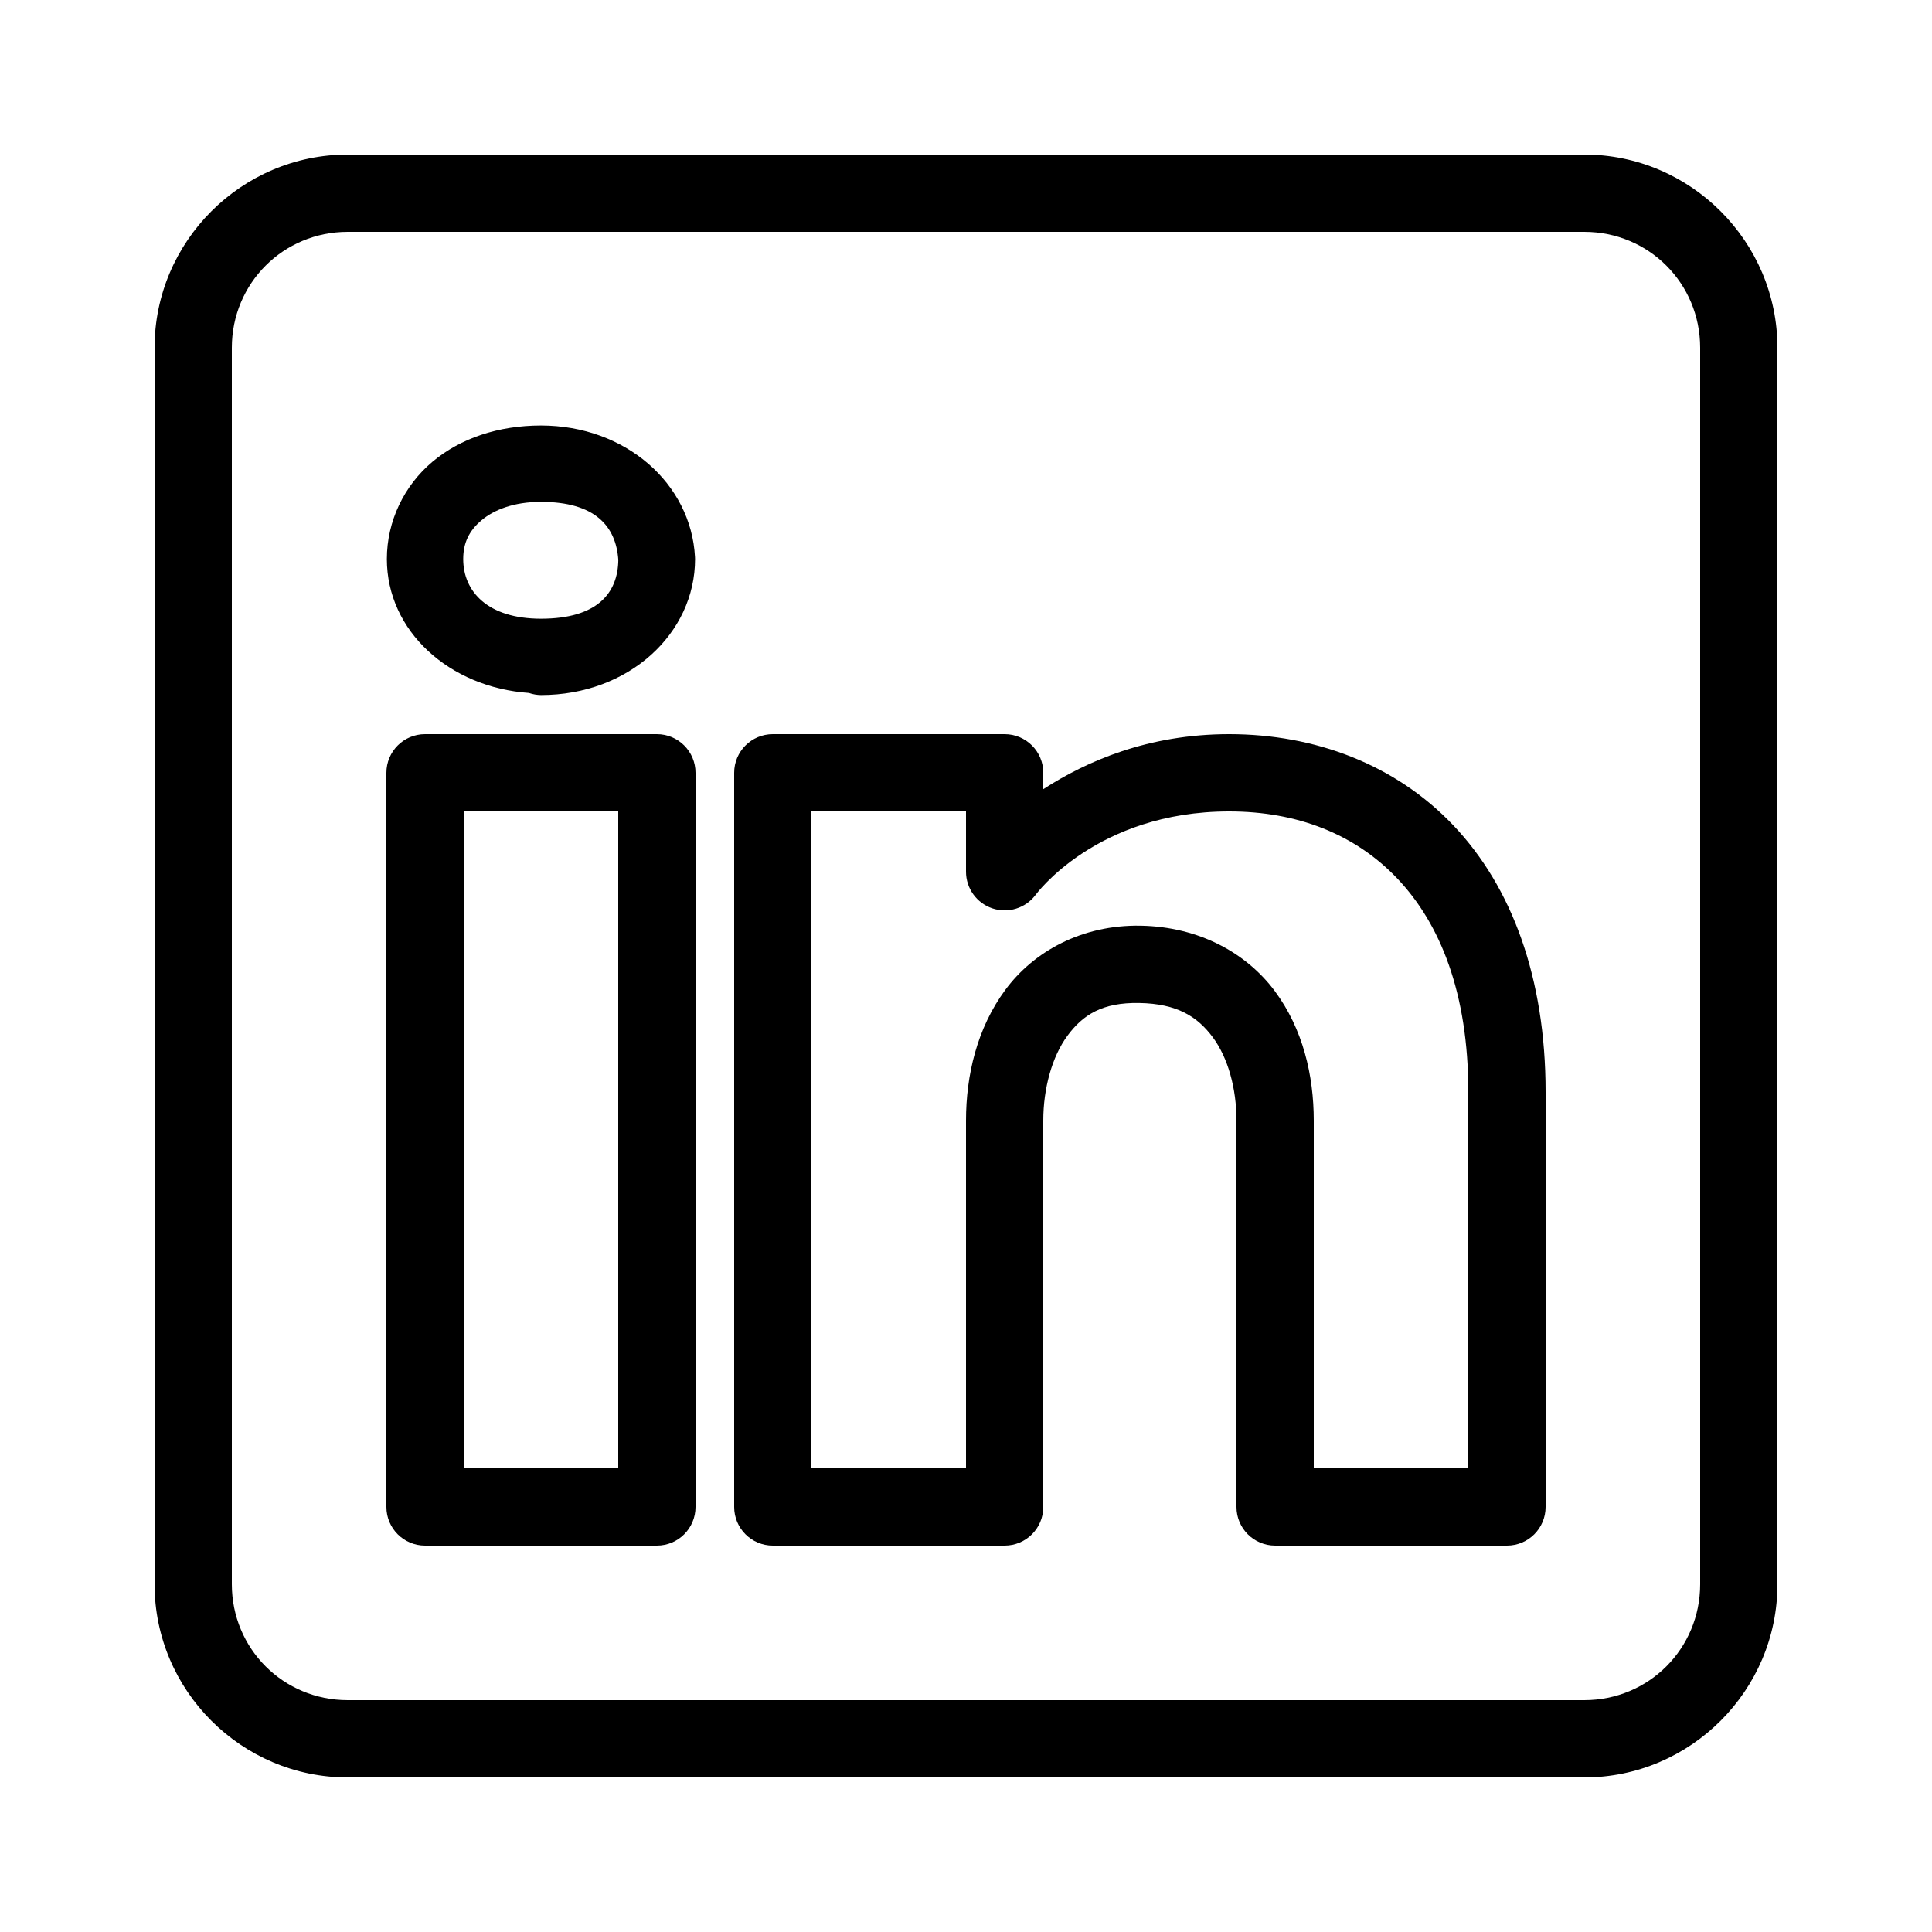
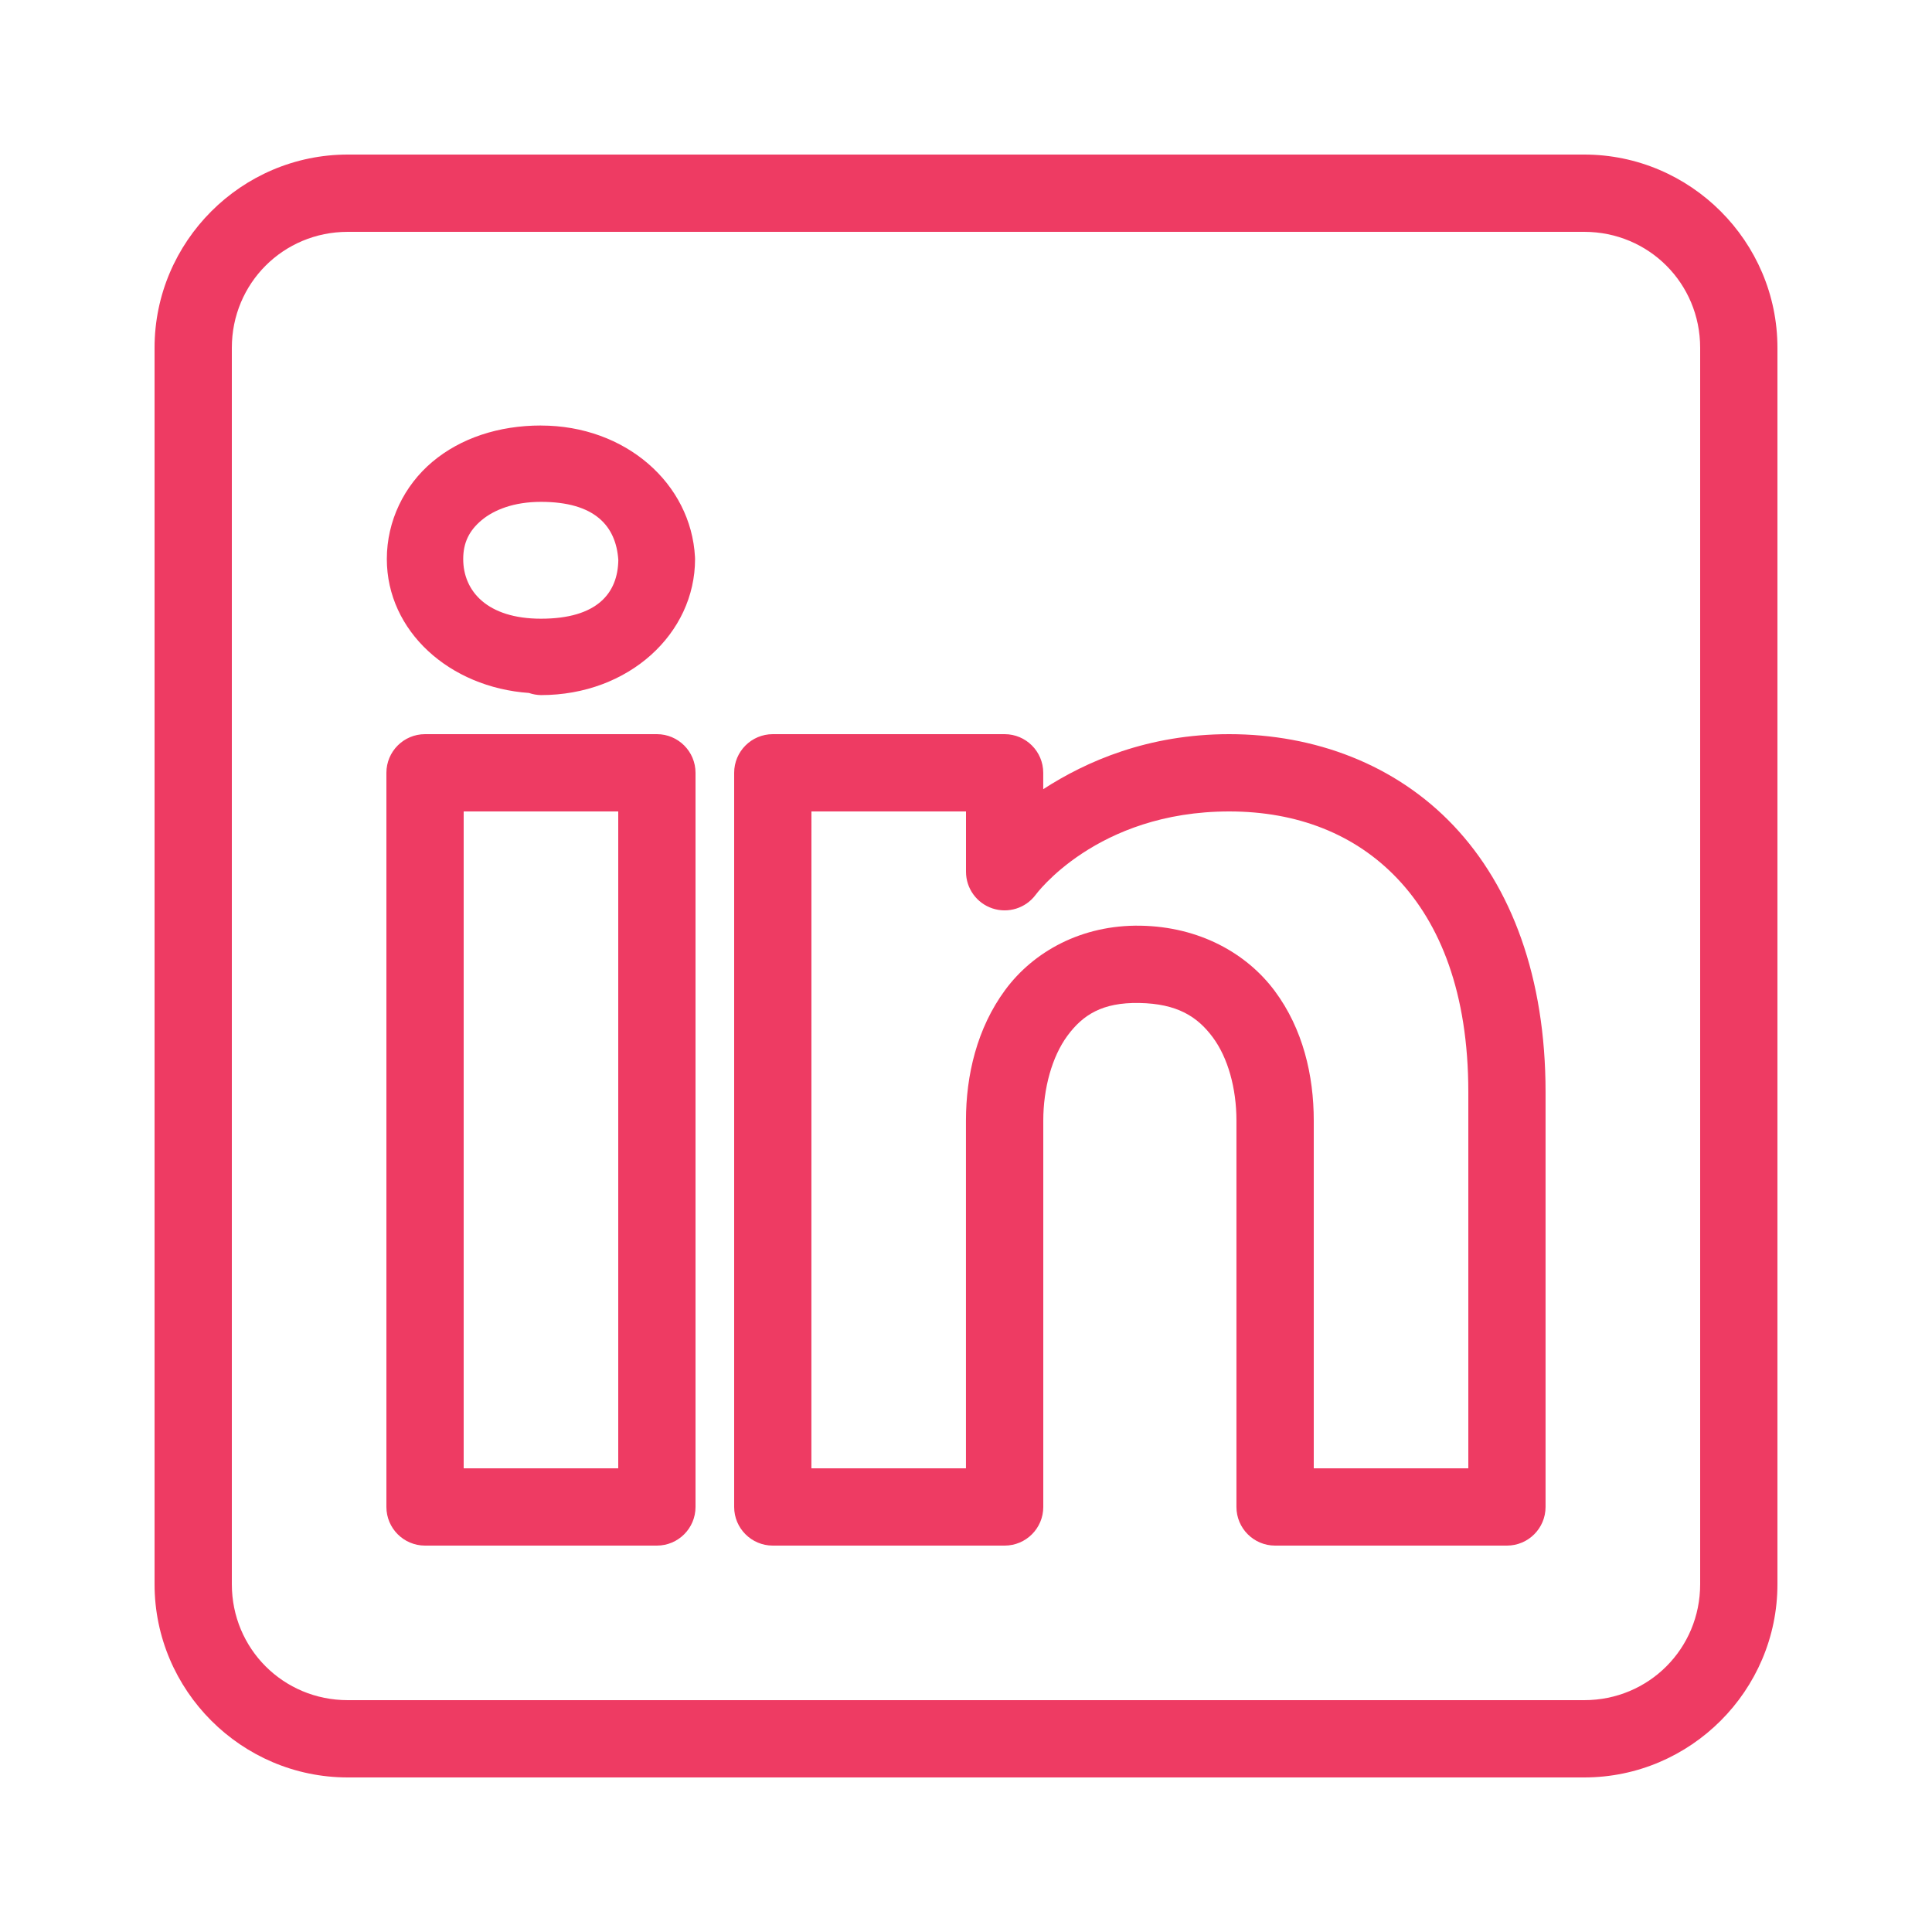
- <svg xmlns="http://www.w3.org/2000/svg" viewBox="0 0 50 50" width="100px" height="100px">
-   <path d="M 9 4 C 6.25 4 4 6.25 4 9 L 4 41 C 4 43.75 6.25 46 9 46 L 41 46 C 43.75 46 46 43.75 46 41 L 46 9 C 46 6.25 43.75 4 41 4 L 9 4 z M 9 6 L 41 6 C 42.668 6 44 7.332 44 9 L 44 41 C 44 42.668 42.668 44 41 44 L 9 44 C 7.332 44 6 42.668 6 41 L 6 9 C 6 7.332 7.332 6 9 6 z M 14 11.012 C 12.905 11.012 11.919 11.339 11.189 11.953 C 10.46 12.567 10.012 13.485 10.012 14.467 C 10.012 16.334 11.631 17.79 13.691 17.934 A 0.988 0.988 0 0 0 13.695 17.936 A 0.988 0.988 0 0 0 14 17.988 C 16.273 17.988 17.988 16.396 17.988 14.467 A 0.988 0.988 0 0 0 17.986 14.414 C 17.885 12.514 16.19 11.012 14 11.012 z M 14 12.988 C 15.392 12.988 15.942 13.61 16.002 14.492 C 15.99 15.348 15.46 16.012 14 16.012 C 12.615 16.012 11.988 15.302 11.988 14.467 C 11.988 14.049 12.141 13.734 12.461 13.465 C 12.781 13.195 13.295 12.988 14 12.988 z M 11 19 A 1 1 0 0 0 10 20 L 10 39 A 1 1 0 0 0 11 40 L 17 40 A 1 1 0 0 0 18 39 L 18 33.135 L 18 20 A 1 1 0 0 0 17 19 L 11 19 z M 20 19 A 1 1 0 0 0 19 20 L 19 39 A 1 1 0 0 0 20 40 L 26 40 A 1 1 0 0 0 27 39 L 27 29 C 27 28.17 27.226 27.345 27.625 26.805 C 28.024 26.264 28.526 25.94 29.482 25.957 C 30.468 25.974 30.99 26.312 31.385 26.842 C 31.78 27.372 32 28.167 32 29 L 32 39 A 1 1 0 0 0 33 40 L 39 40 A 1 1 0 0 0 40 39 L 40 28.262 C 40 25.3 39.123 22.954 37.619 21.367 C 36.115 19.78 34.024 19 31.812 19 C 29.71 19 28.111 19.705 27 20.424 L 27 20 A 1 1 0 0 0 26 19 L 20 19 z M 12 21 L 16 21 L 16 33.135 L 16 38 L 12 38 L 12 21 z M 21 21 L 25 21 L 25 22.561 A 1 1 0 0 0 26.799 23.162 C 26.799 23.162 28.369 21 31.812 21 C 33.566 21 35.069 21.583 36.168 22.742 C 37.267 23.902 38 25.688 38 28.262 L 38 38 L 34 38 L 34 29 C 34 27.833 33.72 26.627 32.99 25.646 C 32.26 24.666 31.032 23.983 29.518 23.957 C 27.996 23.93 26.748 24.627 26.016 25.619 C 25.284 26.611 25 27.83 25 29 L 25 38 L 21 38 L 21 21 z" />
+ <svg xmlns="http://www.w3.org/2000/svg" viewBox="0,0,256,256" width="100px" height="100px" fill-rule="nonzero">
+   <g fill="#ee3b63" fill-rule="nonzero" stroke="none" stroke-width="1" stroke-linecap="butt" stroke-linejoin="miter" stroke-miterlimit="10" stroke-dasharray="" stroke-dashoffset="0" font-family="none" font-weight="none" font-size="none" text-anchor="none" style="mix-blend-mode: normal">
+     <g transform="scale(5.12,5.12)">
+       <path d="M9,4c-2.75,0 -5,2.25 -5,5v32c0,2.75 2.25,5 5,5h32c2.75,0 5,-2.25 5,-5v-32c0,-2.75 -2.25,-5 -5,-5zM9,6h32c1.668,0 3,1.332 3,3v32c0,1.668 -1.332,3 -3,3h-32c-1.668,0 -3,-1.332 -3,-3v-32c0,-1.668 1.332,-3 3,-3zM14,11.012c-1.095,0 -2.081,0.327 -2.811,0.941c-0.73,0.614 -1.178,1.531 -1.178,2.514c0,1.867 1.62,3.323 3.68,3.467c0.001,0.001 0.003,0.001 0.004,0.002c0.098,0.033 0.201,0.051 0.305,0.053c2.273,0 3.988,-1.592 3.988,-3.521c-0,-0.018 -0.001,-0.035 -0.002,-0.053c-0.102,-1.9 -1.796,-3.402 -3.986,-3.402zM14,12.988c1.392,0 1.942,0.622 2.002,1.504c-0.012,0.856 -0.542,1.52 -2.002,1.52c-1.385,0 -2.012,-0.709 -2.012,-1.545c0,-0.418 0.152,-0.733 0.473,-1.002c0.32,-0.269 0.834,-0.477 1.539,-0.477zM11,19c-0.552,0 -1,0.448 -1,1v19c0,0.552 0.448,1 1,1h6c0.552,-0 1,-0.448 1,-1v-5.865v-13.135c-0,-0.552 -0.448,-1 -1,-1zM20,19c-0.552,0 -1,0.448 -1,1v19c0,0.552 0.448,1 1,1h6c0.552,-0 1,-0.448 1,-1v-10c0,-0.83 0.226,-1.655 0.625,-2.195c0.399,-0.54 0.901,-0.865 1.857,-0.848c0.986,0.017 1.508,0.355 1.902,0.885c0.395,0.53 0.615,1.325 0.615,2.158v10c0,0.552 0.448,1 1,1h6c0.552,-0 1,-0.448 1,-1v-10.738c0,-2.962 -0.877,-5.307 -2.381,-6.895c-1.504,-1.587 -3.595,-2.367 -5.807,-2.367c-2.102,0 -3.702,0.705 -4.812,1.424v-0.424c-0,-0.552 -0.448,-1 -1,-1zM12,21h4v12.135v4.865h-4zM21,21h4v1.561c0,0.43 0.275,0.812 0.683,0.948c0.408,0.136 0.857,-0.003 1.116,-0.347c0,0 1.57,-2.162 5.014,-2.162c1.753,0 3.257,0.583 4.355,1.742c1.099,1.16 1.832,2.946 1.832,5.52v9.738h-4v-9c0,-1.167 -0.28,-2.373 -1.01,-3.354c-0.73,-0.981 -1.958,-1.663 -3.473,-1.689c-1.522,-0.027 -2.77,0.67 -3.502,1.662c-0.732,0.992 -1.016,2.211 -1.016,3.381v9h-4z" />
+     </g>
+   </g>
</svg>
